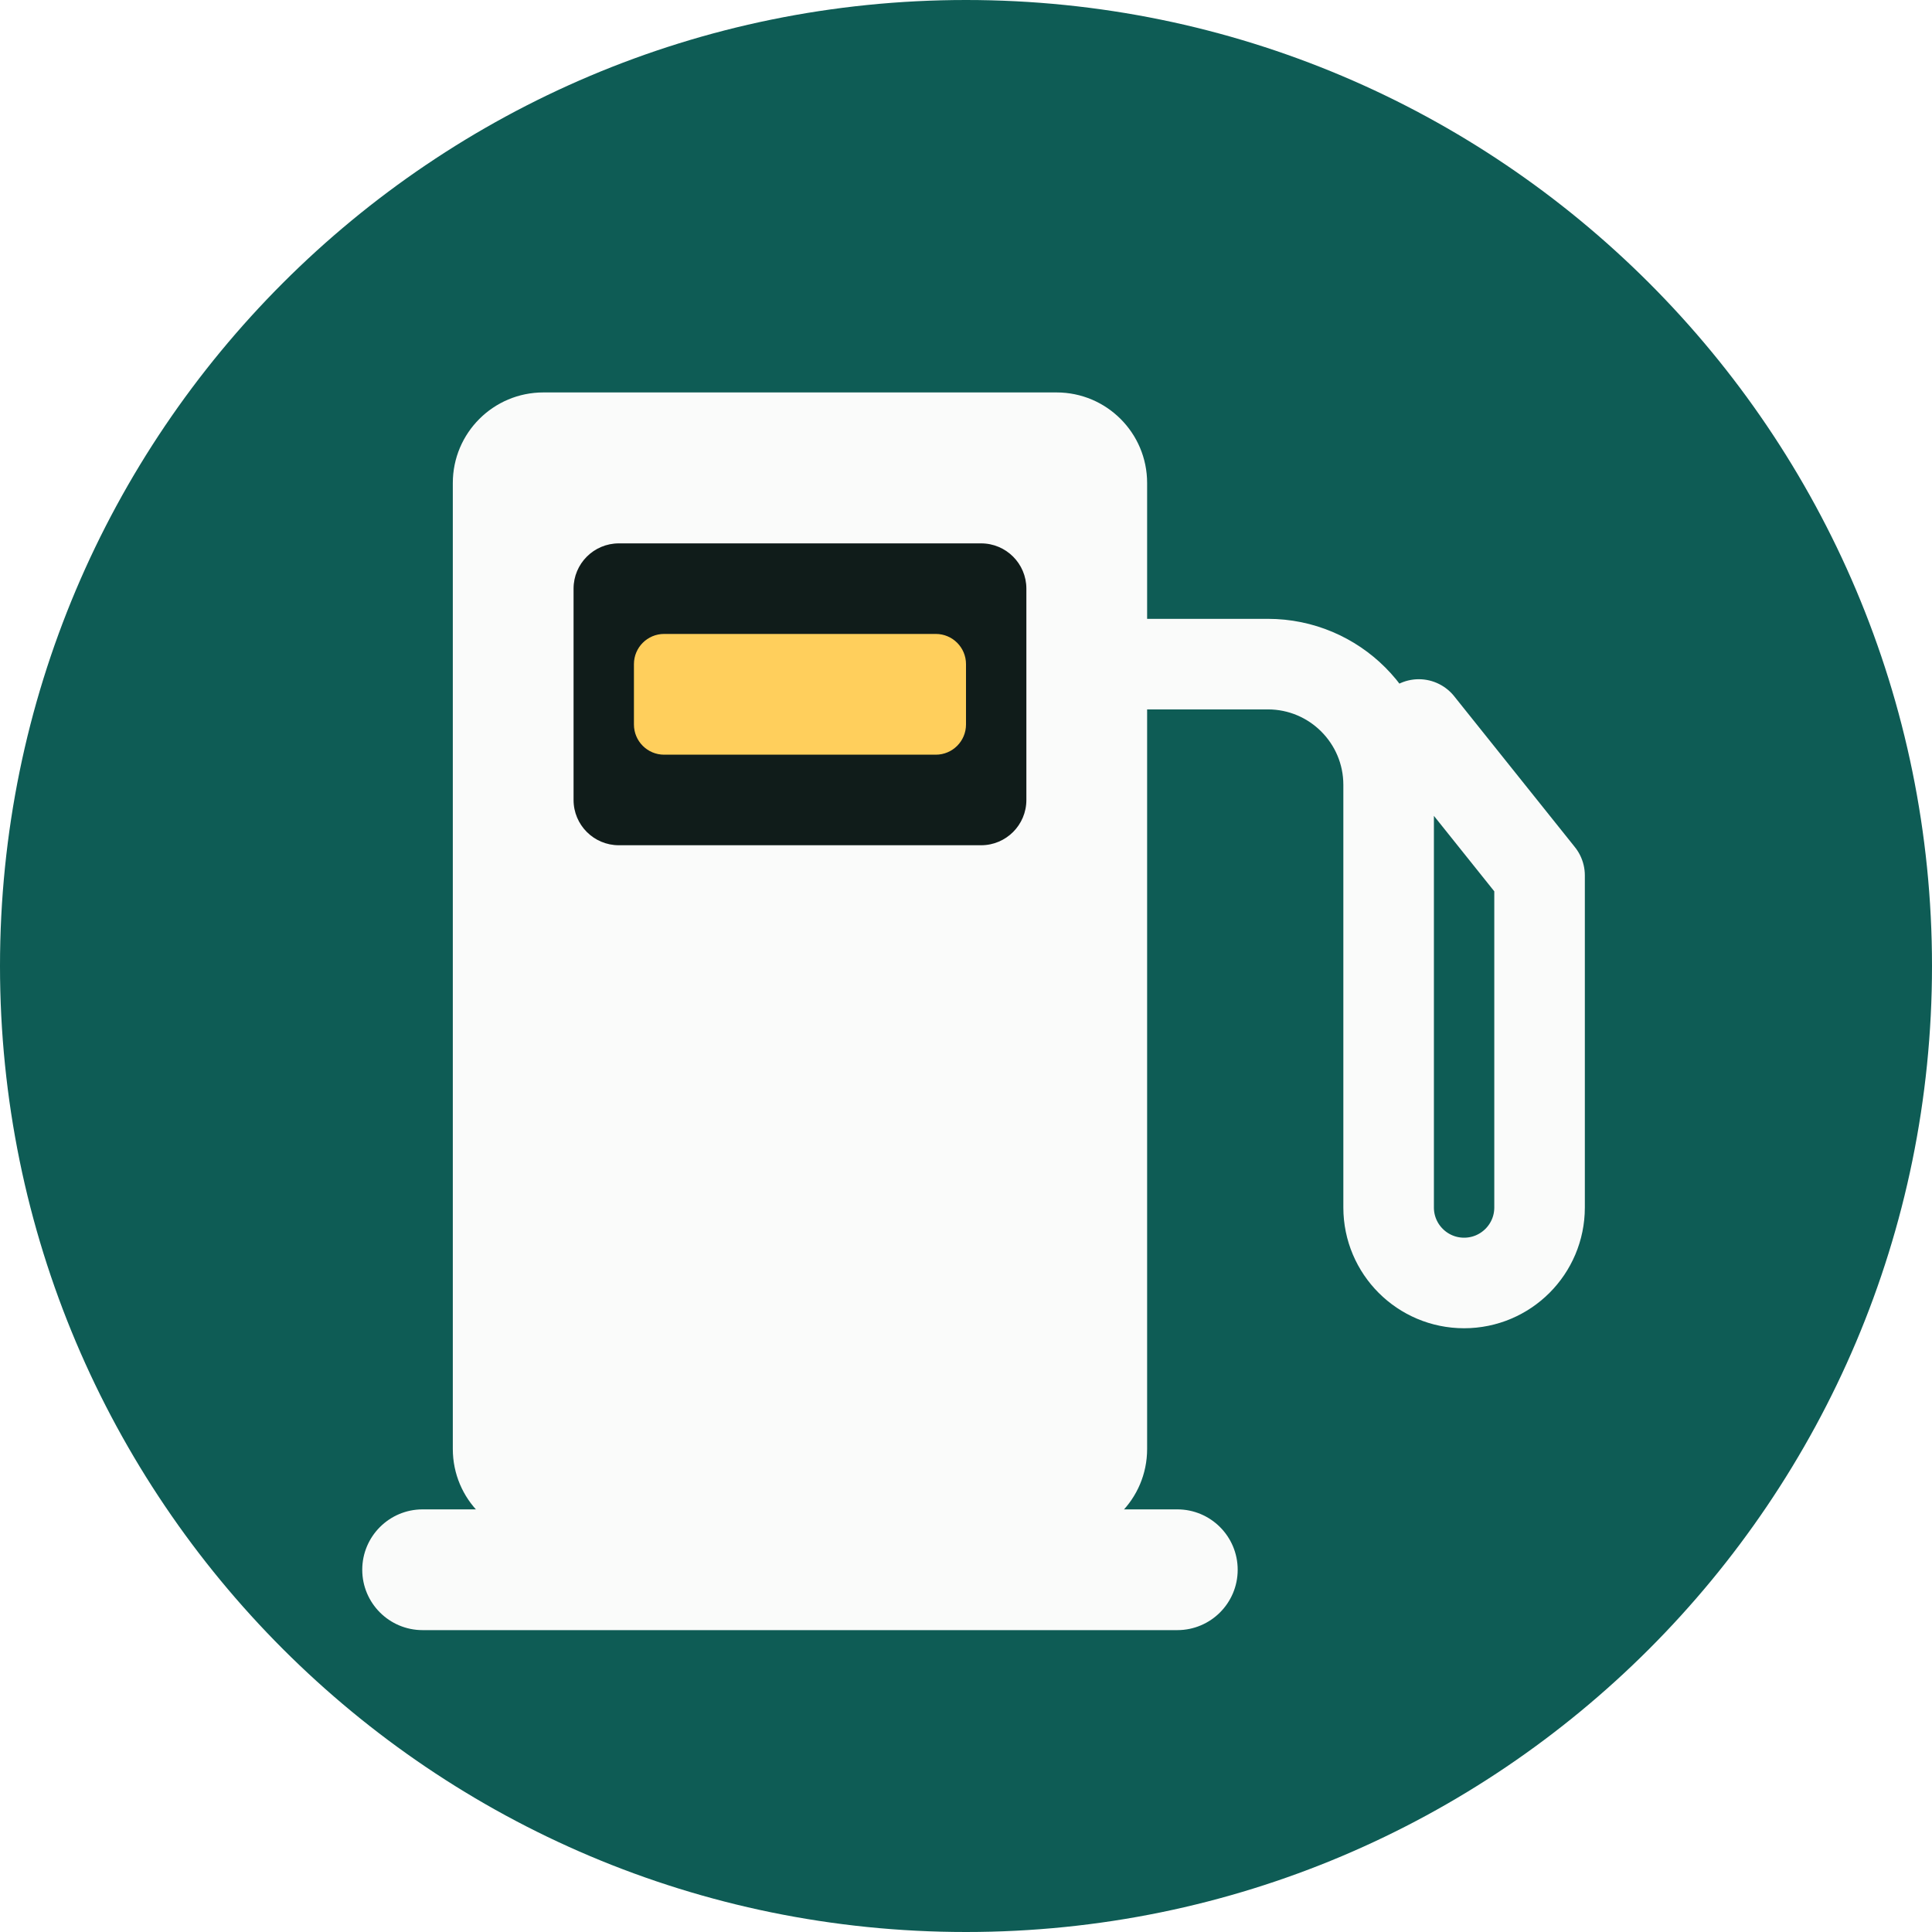
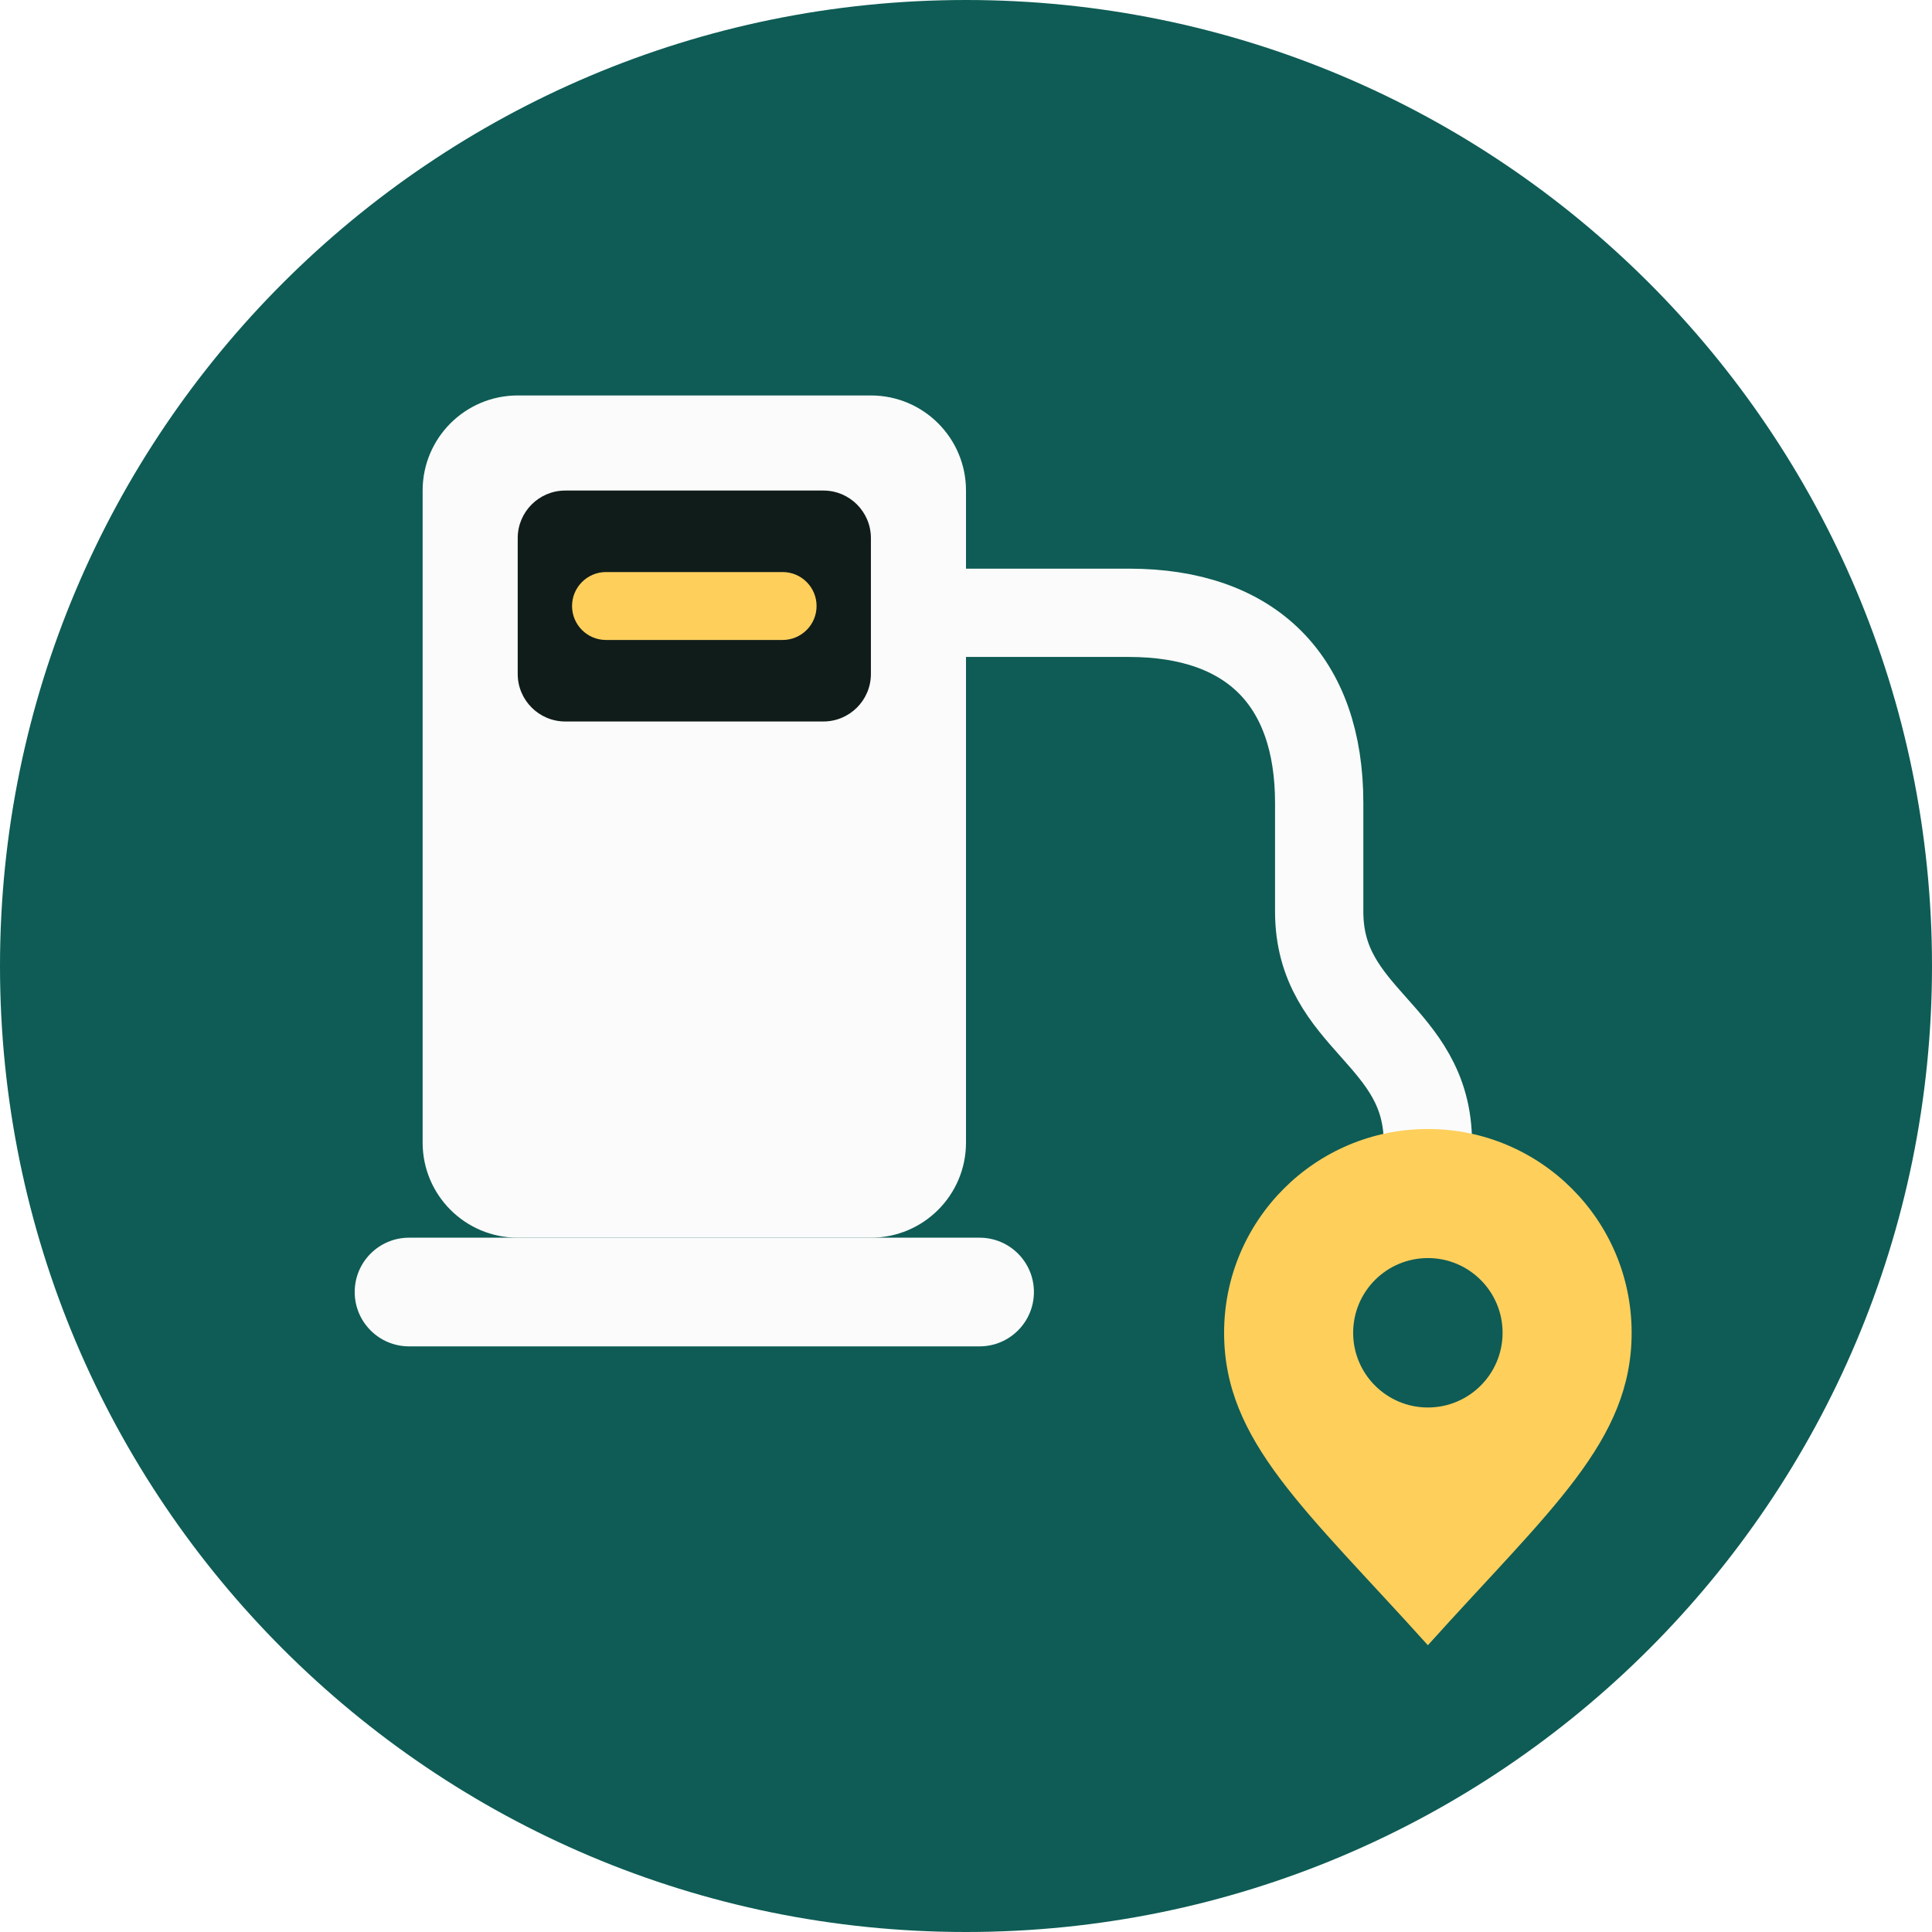
<svg xmlns="http://www.w3.org/2000/svg" viewBox="0 0 128 128">
-   <rect width="128" height="128" rx="64" fill="#0e5c55" />
-   <rect x="30" y="26" width="46" height="76" rx="6" fill="#fafbfa" />
-   <rect x="38" y="36" width="30" height="20" rx="3" fill="#101c1a" />
-   <rect x="42" y="42" width="22" height="8" rx="2" fill="#ffcf5c" />
-   <path d="M76 44h8a8 8 0 0 1 8 8v28a5 5 0 0 0 10 0V58l-8-10" fill="none" stroke="#fafbfa" stroke-width="6" stroke-linecap="round" stroke-linejoin="round" />
-   <rect x="24" y="100" width="58" height="8" rx="4" fill="#fafbfa" />
+   <circle cx="64" cy="64" r="64" fill="#0e5c55" />
+   <g transform="translate(64 64) scale(.9) translate(-62 -66)">
+     <rect x="22" y="24" width="40" height="62" rx="7" fill="#fafbfa" />
+     <rect x="29" y="31" width="26" height="17" rx="3.5" fill="#101c1a" />
+     <rect x="33" y="37" width="18" height="5" rx="2.5" fill="#ffcf5c" />
+     <rect x="17" y="86" width="50" height="8" rx="4" fill="#fafbfa" />
+     <path d="M62 40h12c9 0 14 5 14 14v8c0 8 8 9 8 17" fill="none" stroke="#fafbfa" stroke-width="6.5" stroke-linecap="round" stroke-linejoin="round" />
+     <path d="M96 116c-9-10-15-15-15-23a15 15 0 0 1 30 0c0 8-6 13-15 23z" fill="#ffcf5c" />
+     <circle cx="96" cy="93" r="5.5" fill="#0e5c55" />
+   </g>
</svg>
